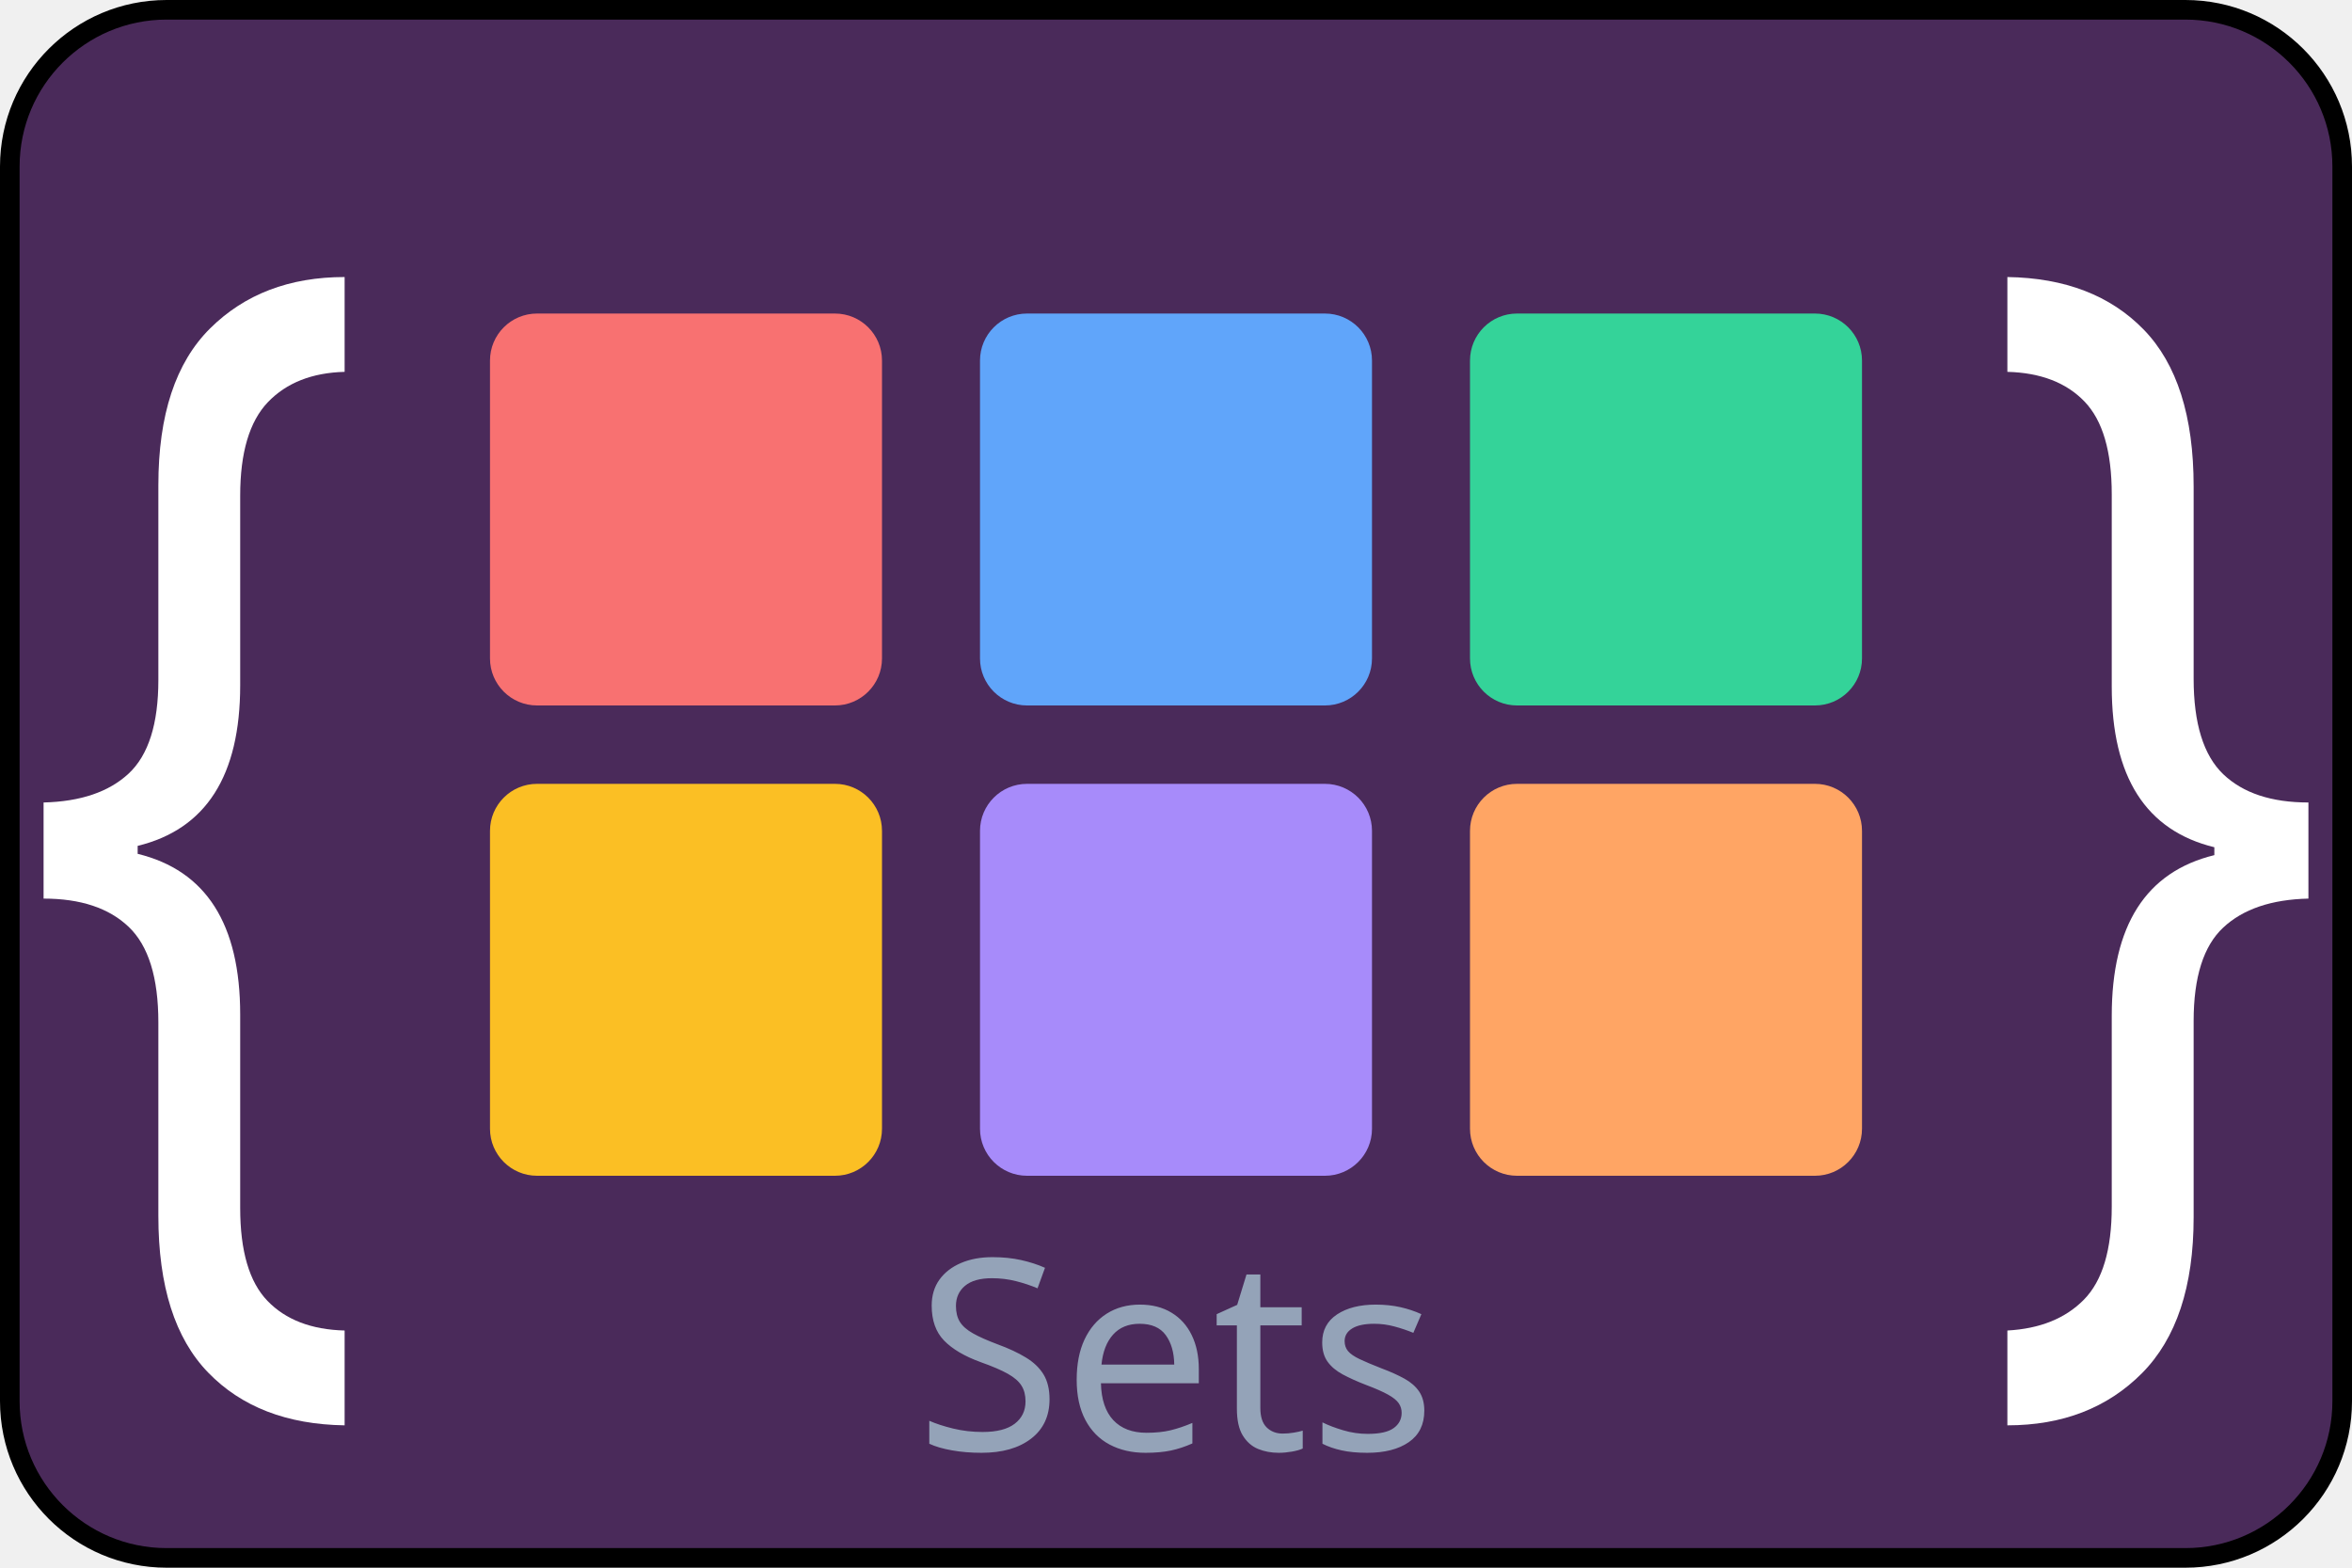
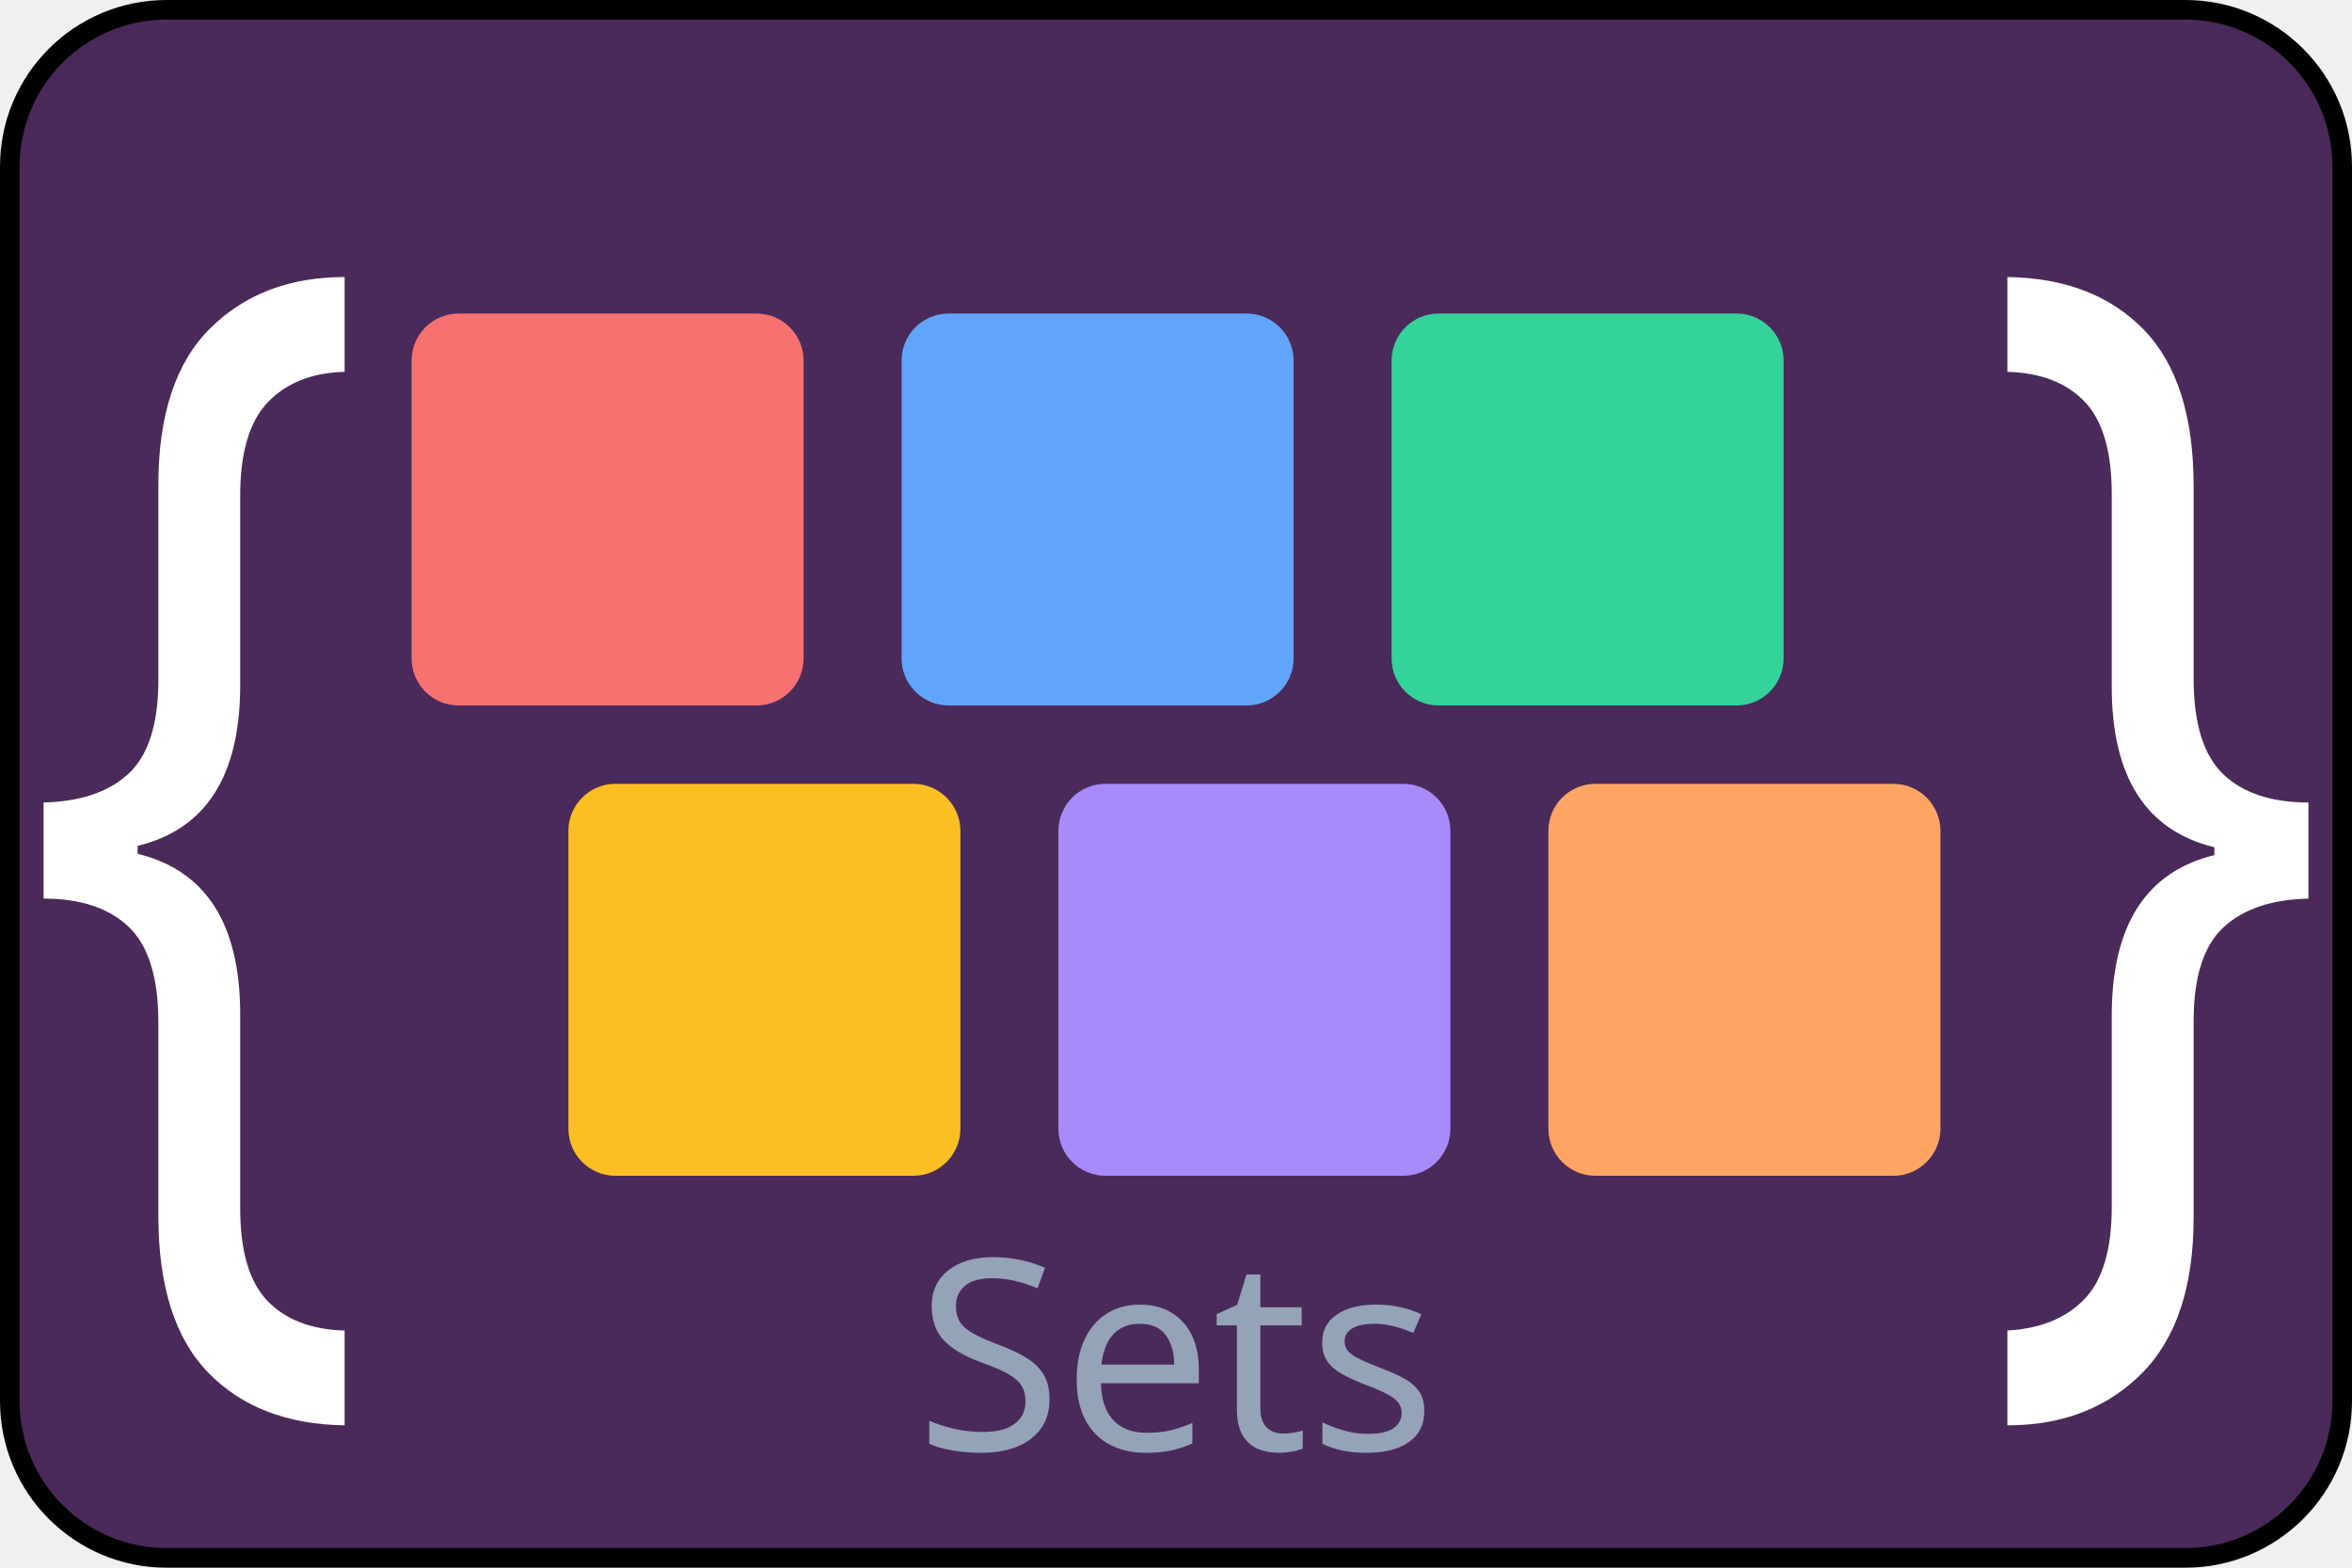
<svg xmlns="http://www.w3.org/2000/svg" viewBox="0 0 600 400" width="600" height="400">
  <rect x="2.5" y="2.5" width="595" height="395" rx="40" ry="40" fill="#4A2A5A" stroke="#000000" stroke-width="5" />
  <g transform="translate(0, -20)">
    <text x="50" y="210" fill="#ffffff" font-size="240" font-family="Segoe UI" dominant-baseline="middle" text-anchor="middle" transform="translate(50,200) scale(1, 1.4) translate(-50,-200)">{</text>
    <text x="550" y="210" fill="#ffffff" font-size="240" font-family="Segoe UI" dominant-baseline="middle" text-anchor="middle" transform="translate(50,200) scale(1, 1.4) translate(-50,-200)">}</text>
-     <rect x="125" y="100" width="100" height="100" rx="12" fill="#F87171" />
-     <rect x="250" y="100" width="100" height="100" rx="12" fill="#60A5FA" />
-     <rect x="375" y="100" width="100" height="100" rx="12" fill="#34D399" />
-     <rect x="125" y="220" width="100" height="100" rx="12" fill="#FBBF24" />
-     <rect x="250" y="220" width="100" height="100" rx="12" fill="#A78BFA" />
-     <rect x="375" y="220" width="100" height="100" rx="12" fill="#FFA564" />
+     <g transform="translate(-20)">
+       <rect x="125" y="100" width="100" height="100" rx="12" fill="#F87171" />
+       <rect x="250" y="100" width="100" height="100" rx="12" fill="#60A5FA" />
+       <rect x="375" y="100" width="100" height="100" rx="12" fill="#34D399" />
+     </g>
+     <g transform="translate(20)">
+       <rect x="125" y="220" width="100" height="100" rx="12" fill="#FBBF24" />
+       <rect x="250" y="220" width="100" height="100" rx="12" fill="#A78BFA" />
+       <rect x="375" y="220" width="100" height="100" rx="12" fill="#FFA564" />
+     </g>
  </g>
  <text x="300" y="370" font-size="68" font-family="Verdana" fill="#94A3B8" text-anchor="middle">Sets</text>
</svg>
